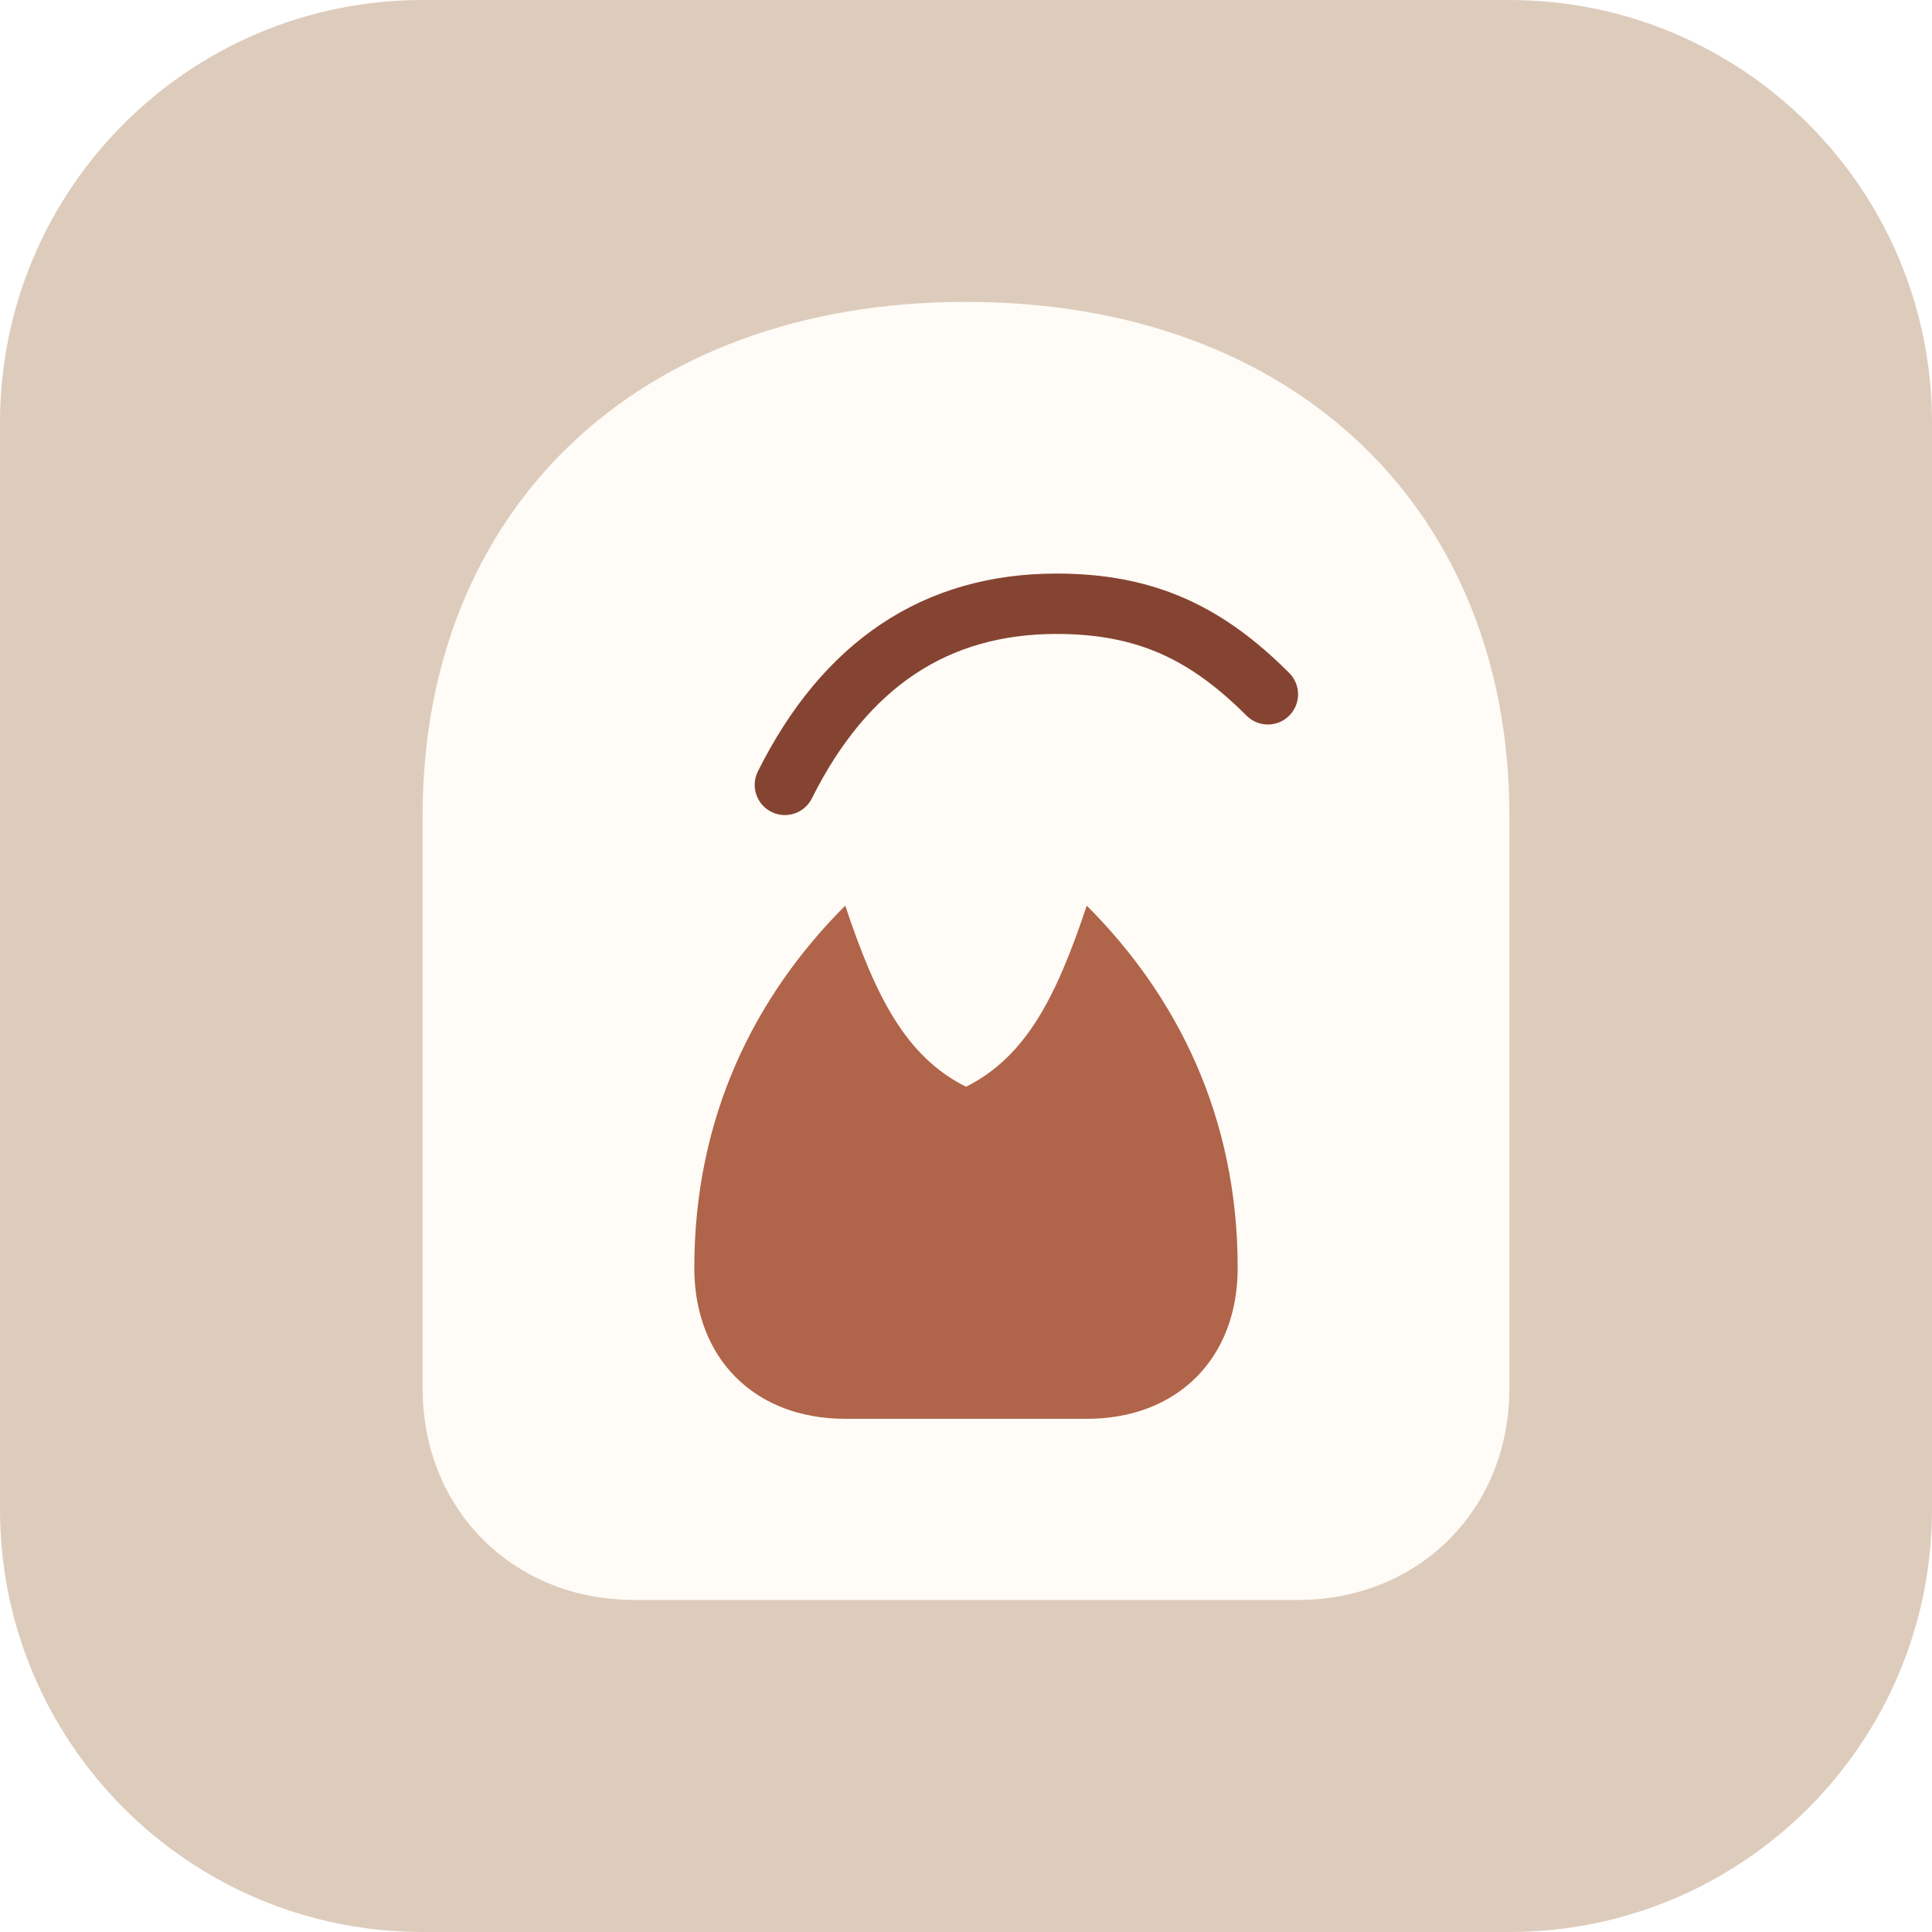
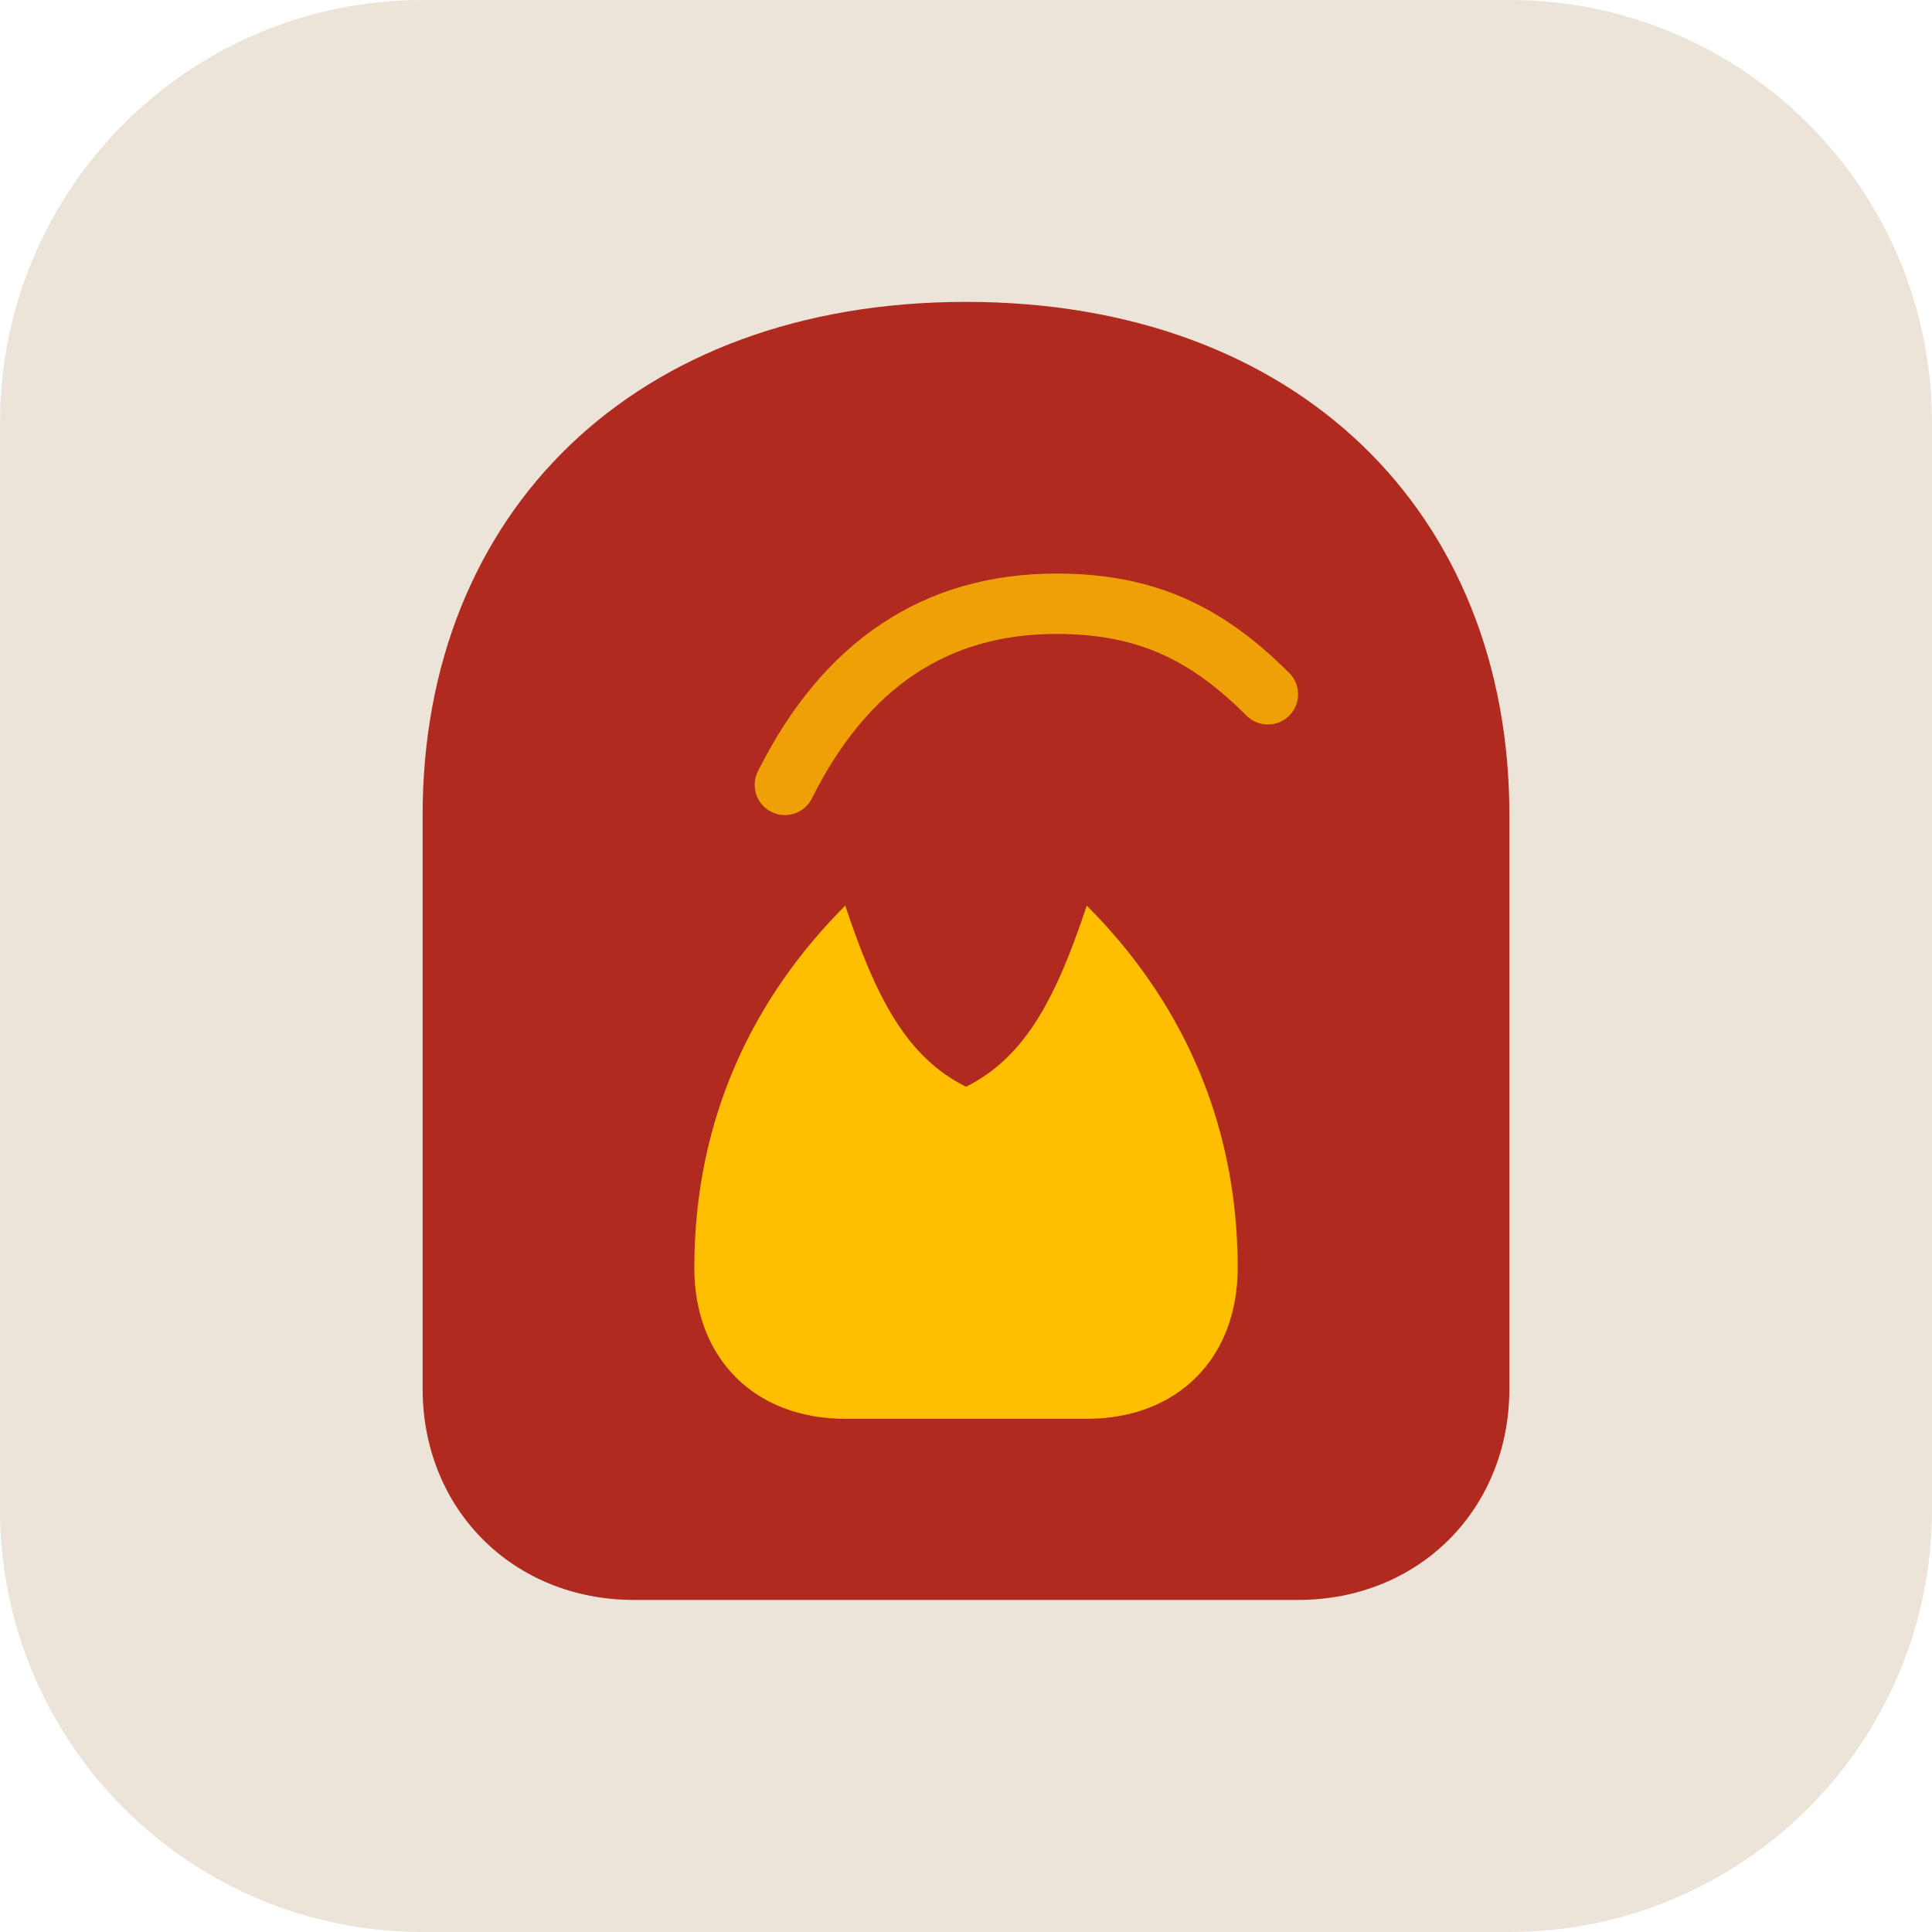
<svg xmlns="http://www.w3.org/2000/svg" viewBox="0 0 64 64" role="img" aria-label="Yali Dental Clinic">
-   <rect width="64" height="64" rx="14" fill="#DDCCBC" />
-   <path d="M32 10c-11 0-18 7-18 17v19c0 4 3 7 7 7h22c4 0 7-3 7-7V27c0-10-7-17-18-17Z" fill="#FFFBF6" />
-   <path d="M23 42c0-5 2-9 5-12 1 3 2 5 4 6 2-1 3-3 4-6 3 3 5 7 5 12 0 3-2 5-5 5h-8c-3 0-5-2-5-5Z" fill="#B06449" />
-   <path d="M26 26c2-4 5-6 9-6 3 0 5 1 7 3" fill="none" stroke="#854431" stroke-width="2" stroke-linecap="round" />
+   <rect width="64" height="64" rx="14" fill="#ECE4D9" />
+   <path d="M32 10c-11 0-18 7-18 17v19c0 4 3 7 7 7h22c4 0 7-3 7-7V27c0-10-7-17-18-17Z" fill="#B02A1F" />
+   <path d="M23 42c0-5 2-9 5-12 1 3 2 5 4 6 2-1 3-3 4-6 3 3 5 7 5 12 0 3-2 5-5 5h-8c-3 0-5-2-5-5Z" fill="#FFBE00" />
+   <path d="M26 26c2-4 5-6 9-6 3 0 5 1 7 3" fill="none" stroke="#FFBE00" stroke-width="2" stroke-linecap="round" stroke-opacity="0.8" />
</svg>
